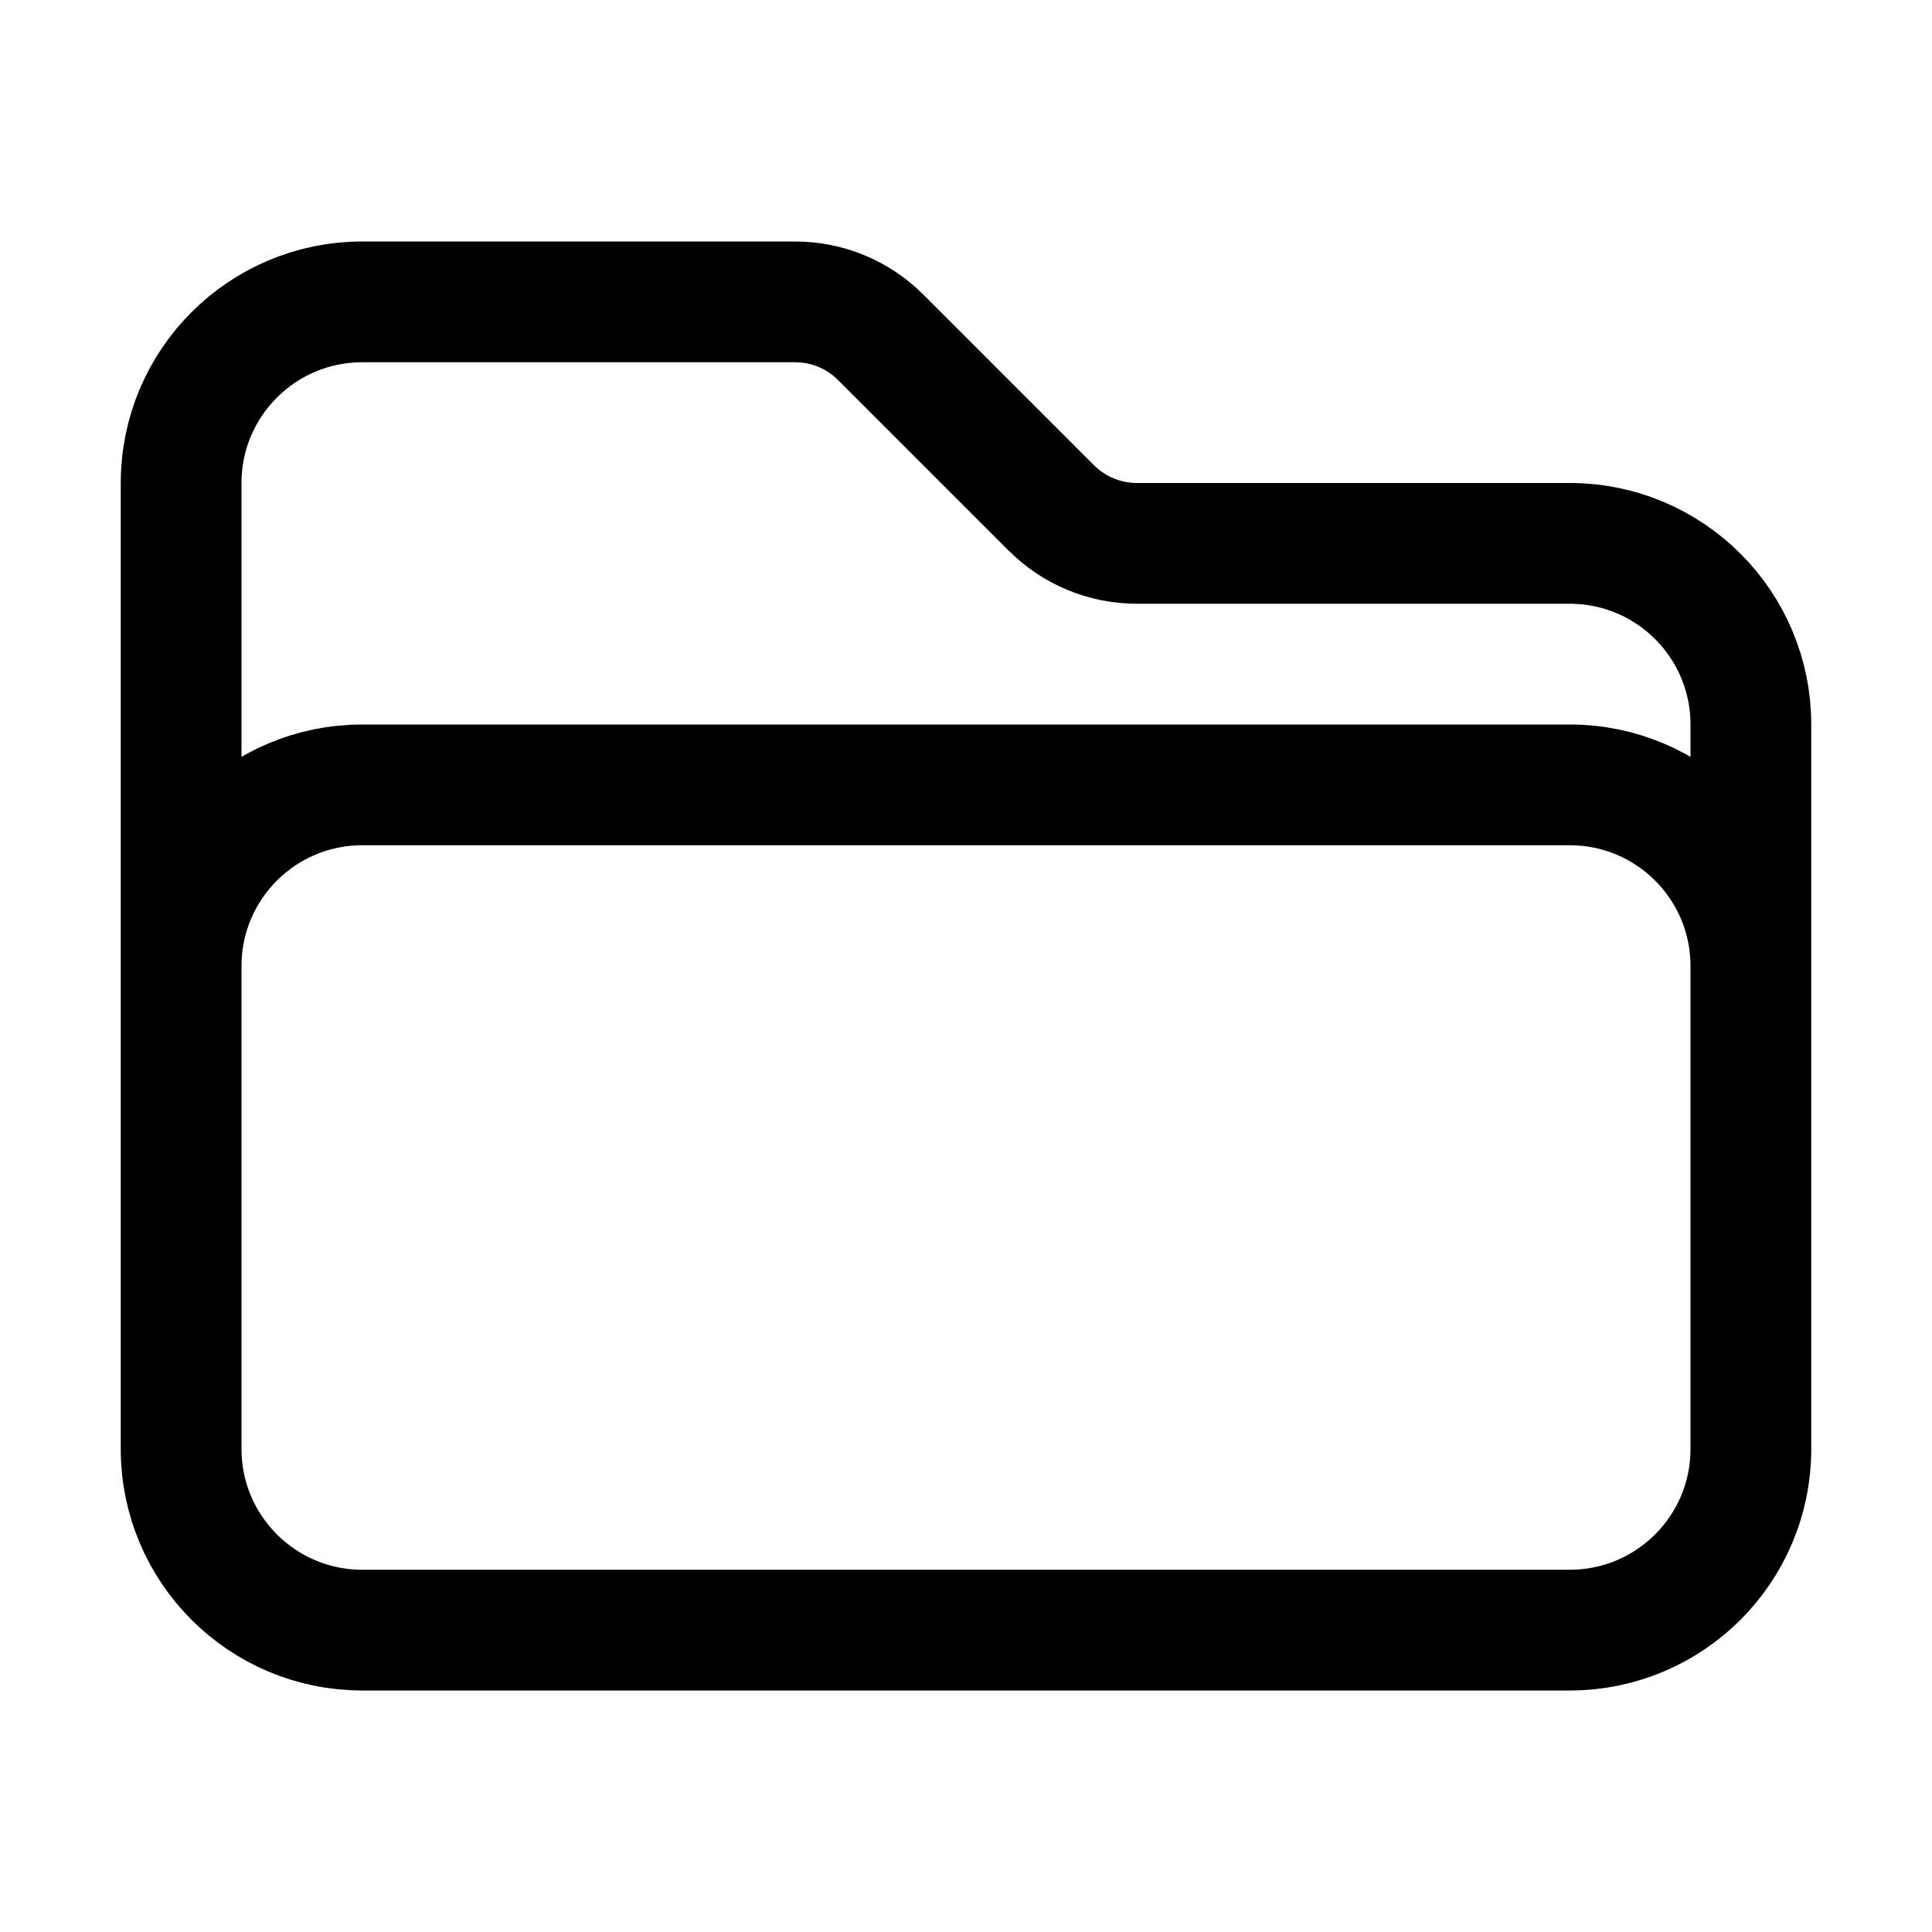
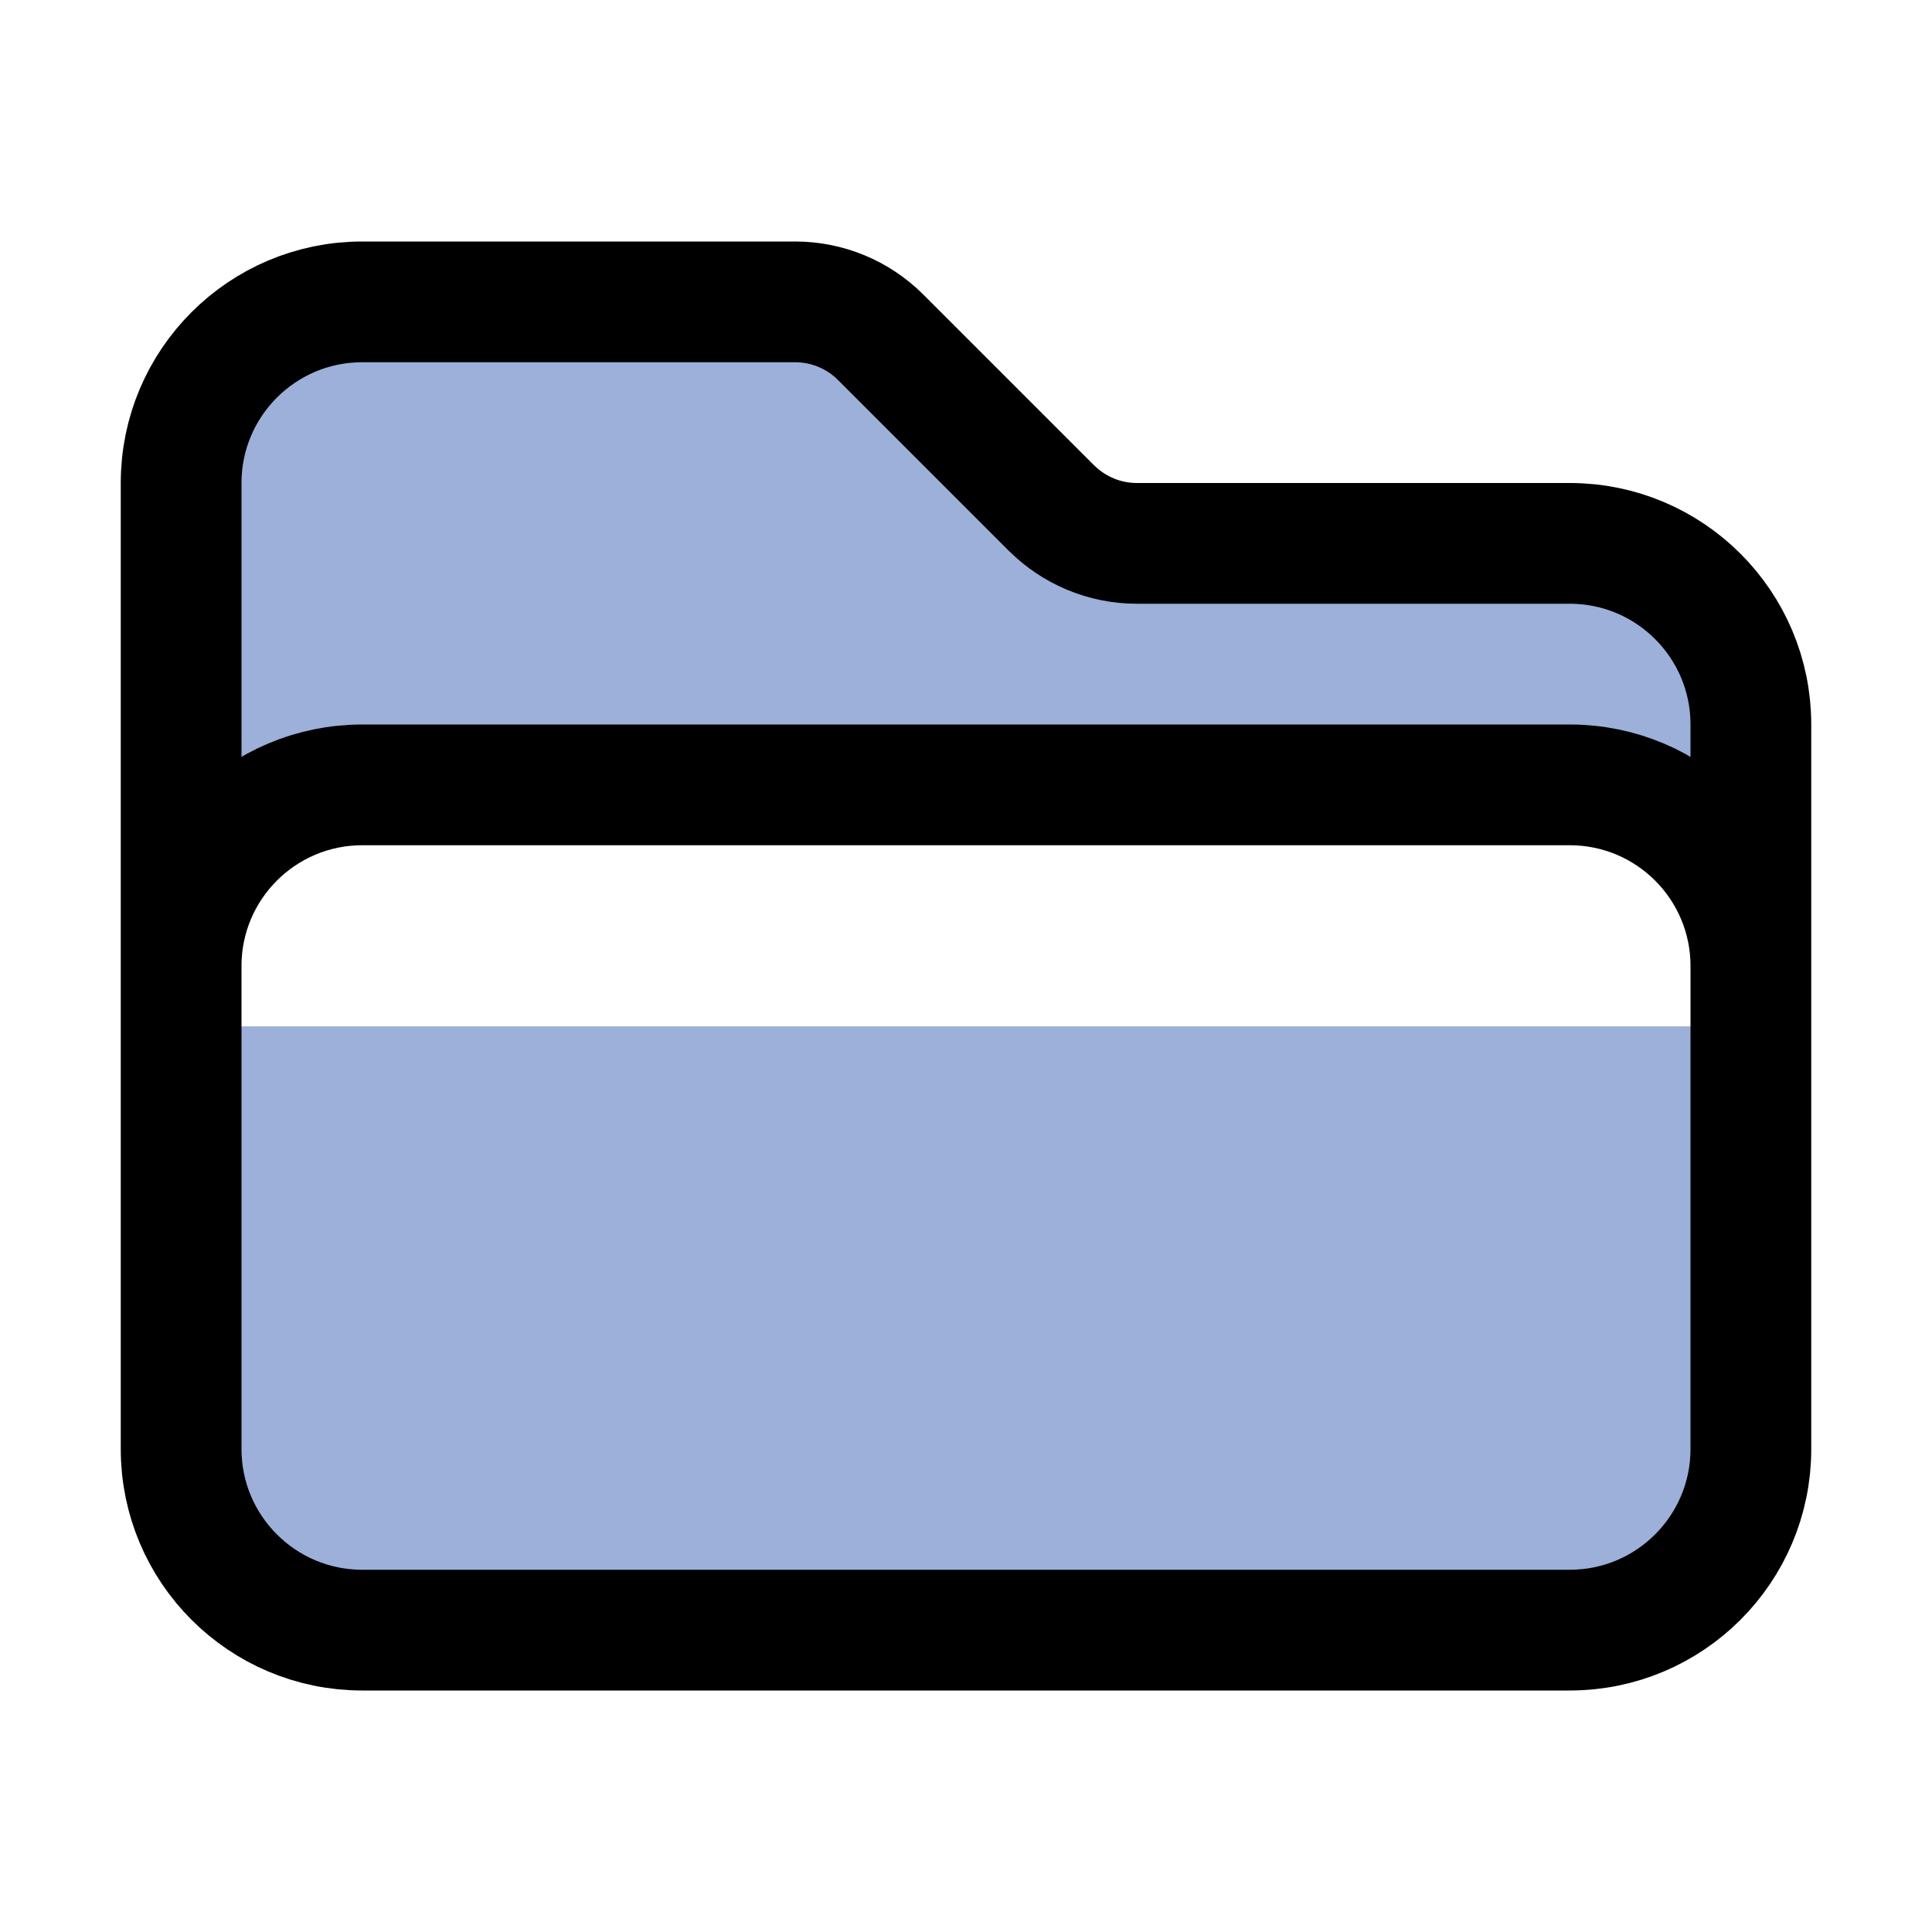
- <svg xmlns="http://www.w3.org/2000/svg" data-slot="icon" fill="none" stroke-width="1.5" stroke="currentColor" viewBox="0 0 24 24" aria-hidden="true">
+ <svg xmlns="http://www.w3.org/2000/svg" data-slot="icon" fill="#9cb0d9" stroke-width="1.5" stroke="currentColor" viewBox="0 0 24 24" aria-hidden="true">
  <path stroke-linecap="round" stroke-linejoin="round" d="M2.25 12.75V12A2.25 2.25 0 0 1 4.5 9.75h15A2.25 2.25 0 0 1 21.75 12v.75m-8.69-6.44-2.12-2.12a1.5 1.5 0 0 0-1.061-.44H4.5A2.25 2.25 0 0 0 2.25 6v12a2.25 2.25 0 0 0 2.25 2.25h15A2.25 2.25 0 0 0 21.75 18V9a2.25 2.25 0 0 0-2.25-2.25h-5.379a1.5 1.5 0 0 1-1.06-.44Z" />
</svg>
